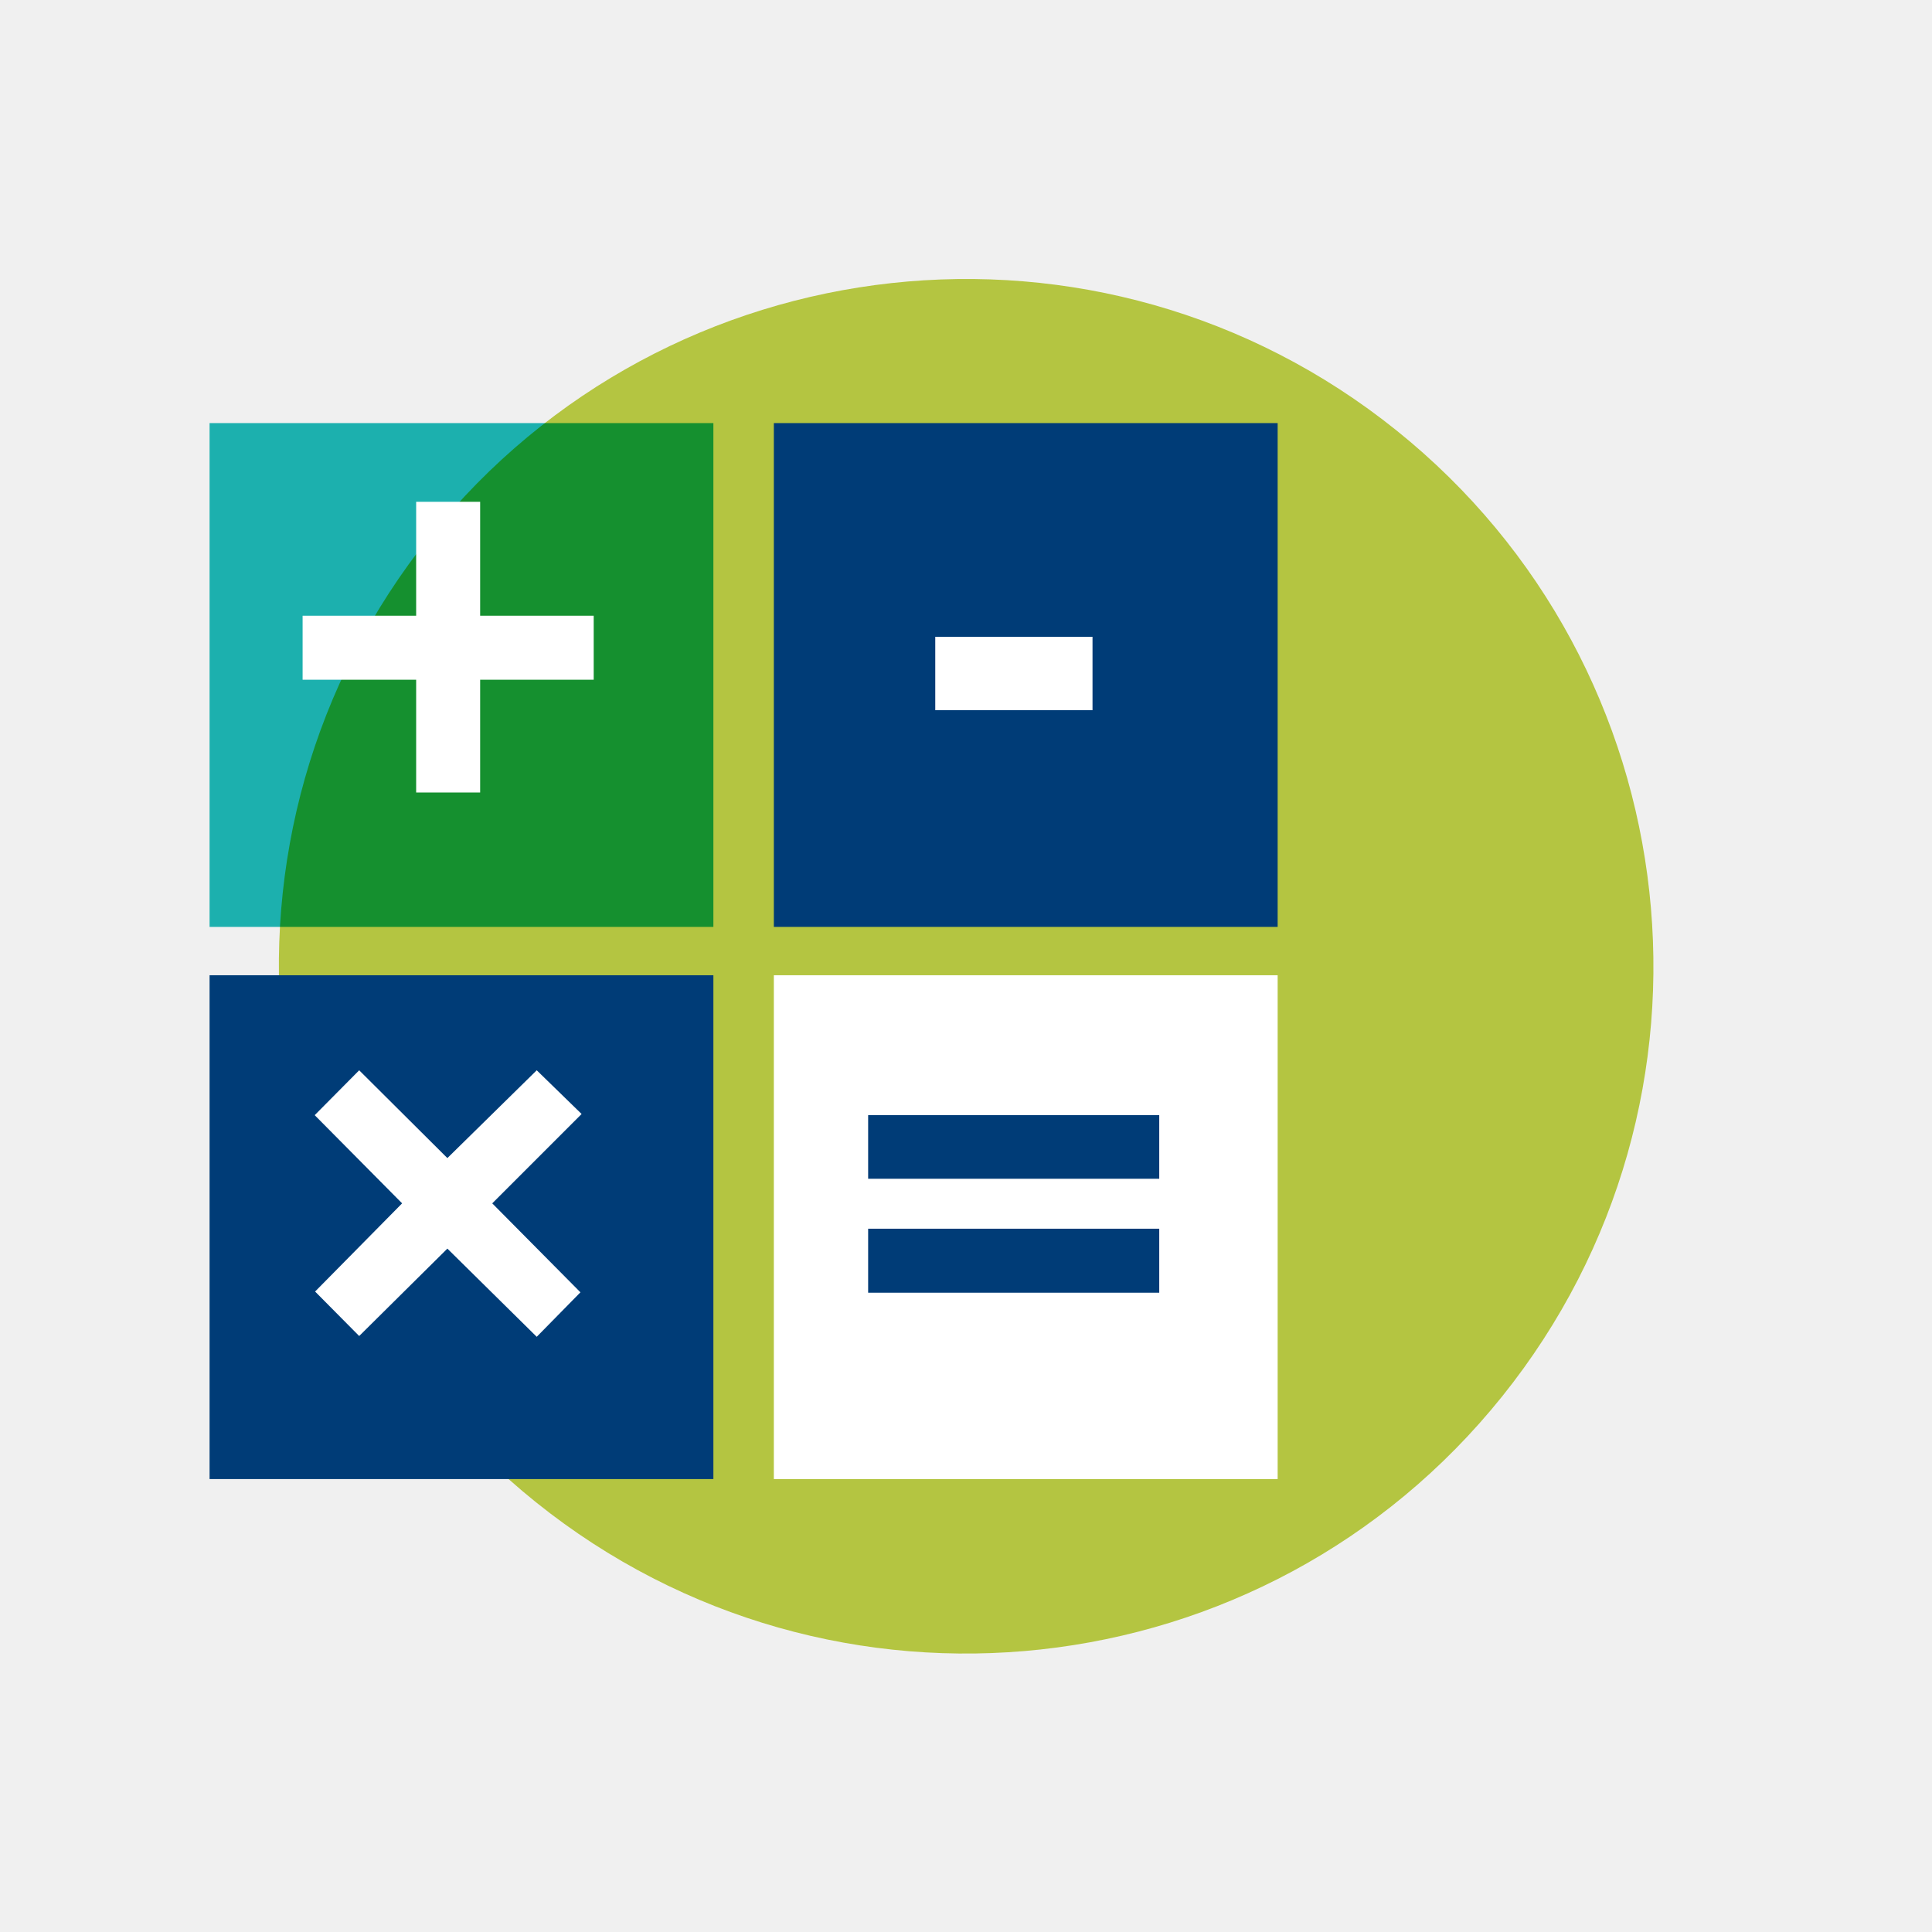
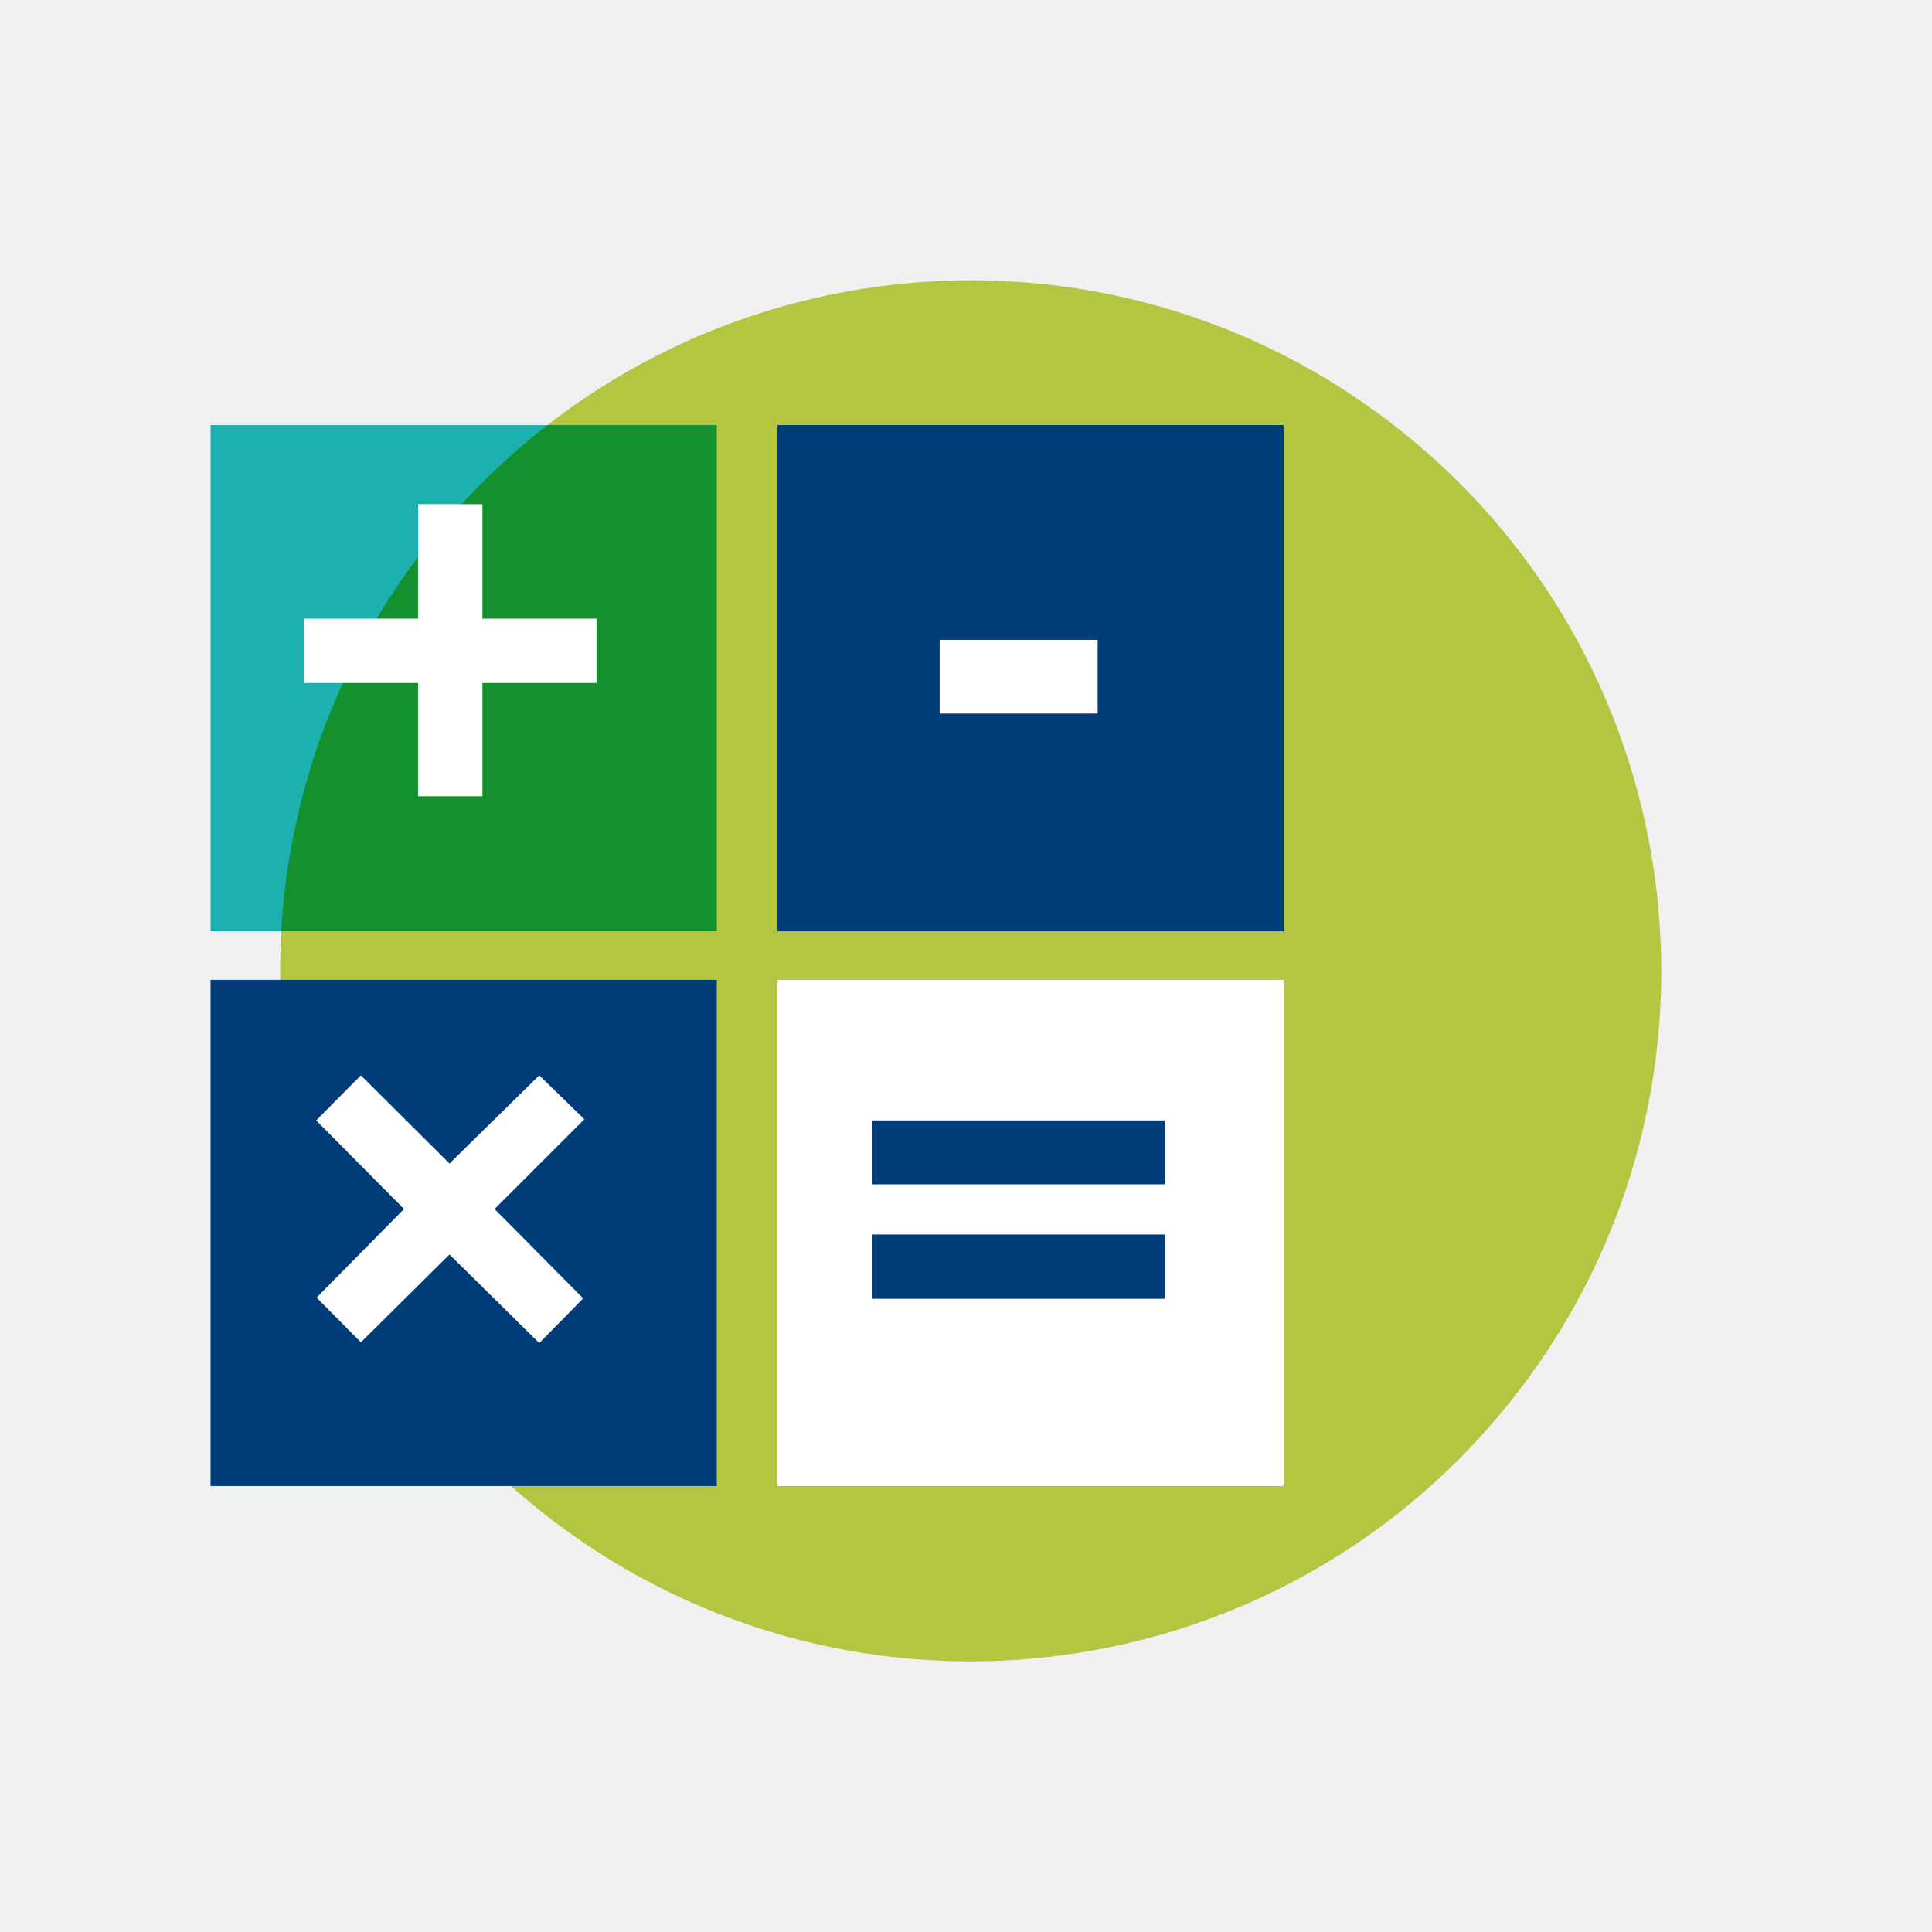
- <svg xmlns="http://www.w3.org/2000/svg" width="77.363" height="77.363" viewBox="0 0 77.363 77.363">
+ <svg xmlns="http://www.w3.org/2000/svg" width="77" height="77" viewBox="0 0 77 77">
  <g transform="translate(-312.292 -852.111)">
    <circle cx="27.516" cy="27.516" r="27.516" transform="matrix(0.626, -0.78, 0.78, 0.626, 312.292, 895.041)" fill="#bfd145" style="mix-blend-mode:multiply;isolation:isolate" />
    <path d="M341.448,893.243" fill="none" stroke="#003c77" stroke-miterlimit="10" stroke-width="1.5" />
    <path d="M337.694,893.243" fill="none" stroke="#003c77" stroke-miterlimit="10" stroke-width="1.5" />
    <path d="M321.321,903.28" fill="none" stroke="#003c77" stroke-miterlimit="10" stroke-width="1.5" />
    <path d="M326.712,903.28" fill="none" stroke="#003c77" stroke-miterlimit="10" stroke-width="1.5" />
    <rect width="20.174" height="20.174" transform="translate(320.684 869.053)" fill="#1ebbb9" style="mix-blend-mode:multiply;isolation:isolate" />
    <rect width="20.174" height="20.174" transform="translate(343.279 869.053)" fill="#003c77" />
    <rect width="20.174" height="20.174" transform="translate(320.684 891.163)" fill="#003c77" />
    <rect width="20.174" height="20.174" transform="translate(343.279 891.163)" fill="#fff" />
    <text transform="translate(323.378 886.517)" fill="#fff" font-size="24.017" font-family="TheSans-Bold, TheSans" font-weight="700">
      <tspan x="0" y="0">+</tspan>
    </text>
    <text transform="translate(349.024 885.517)" fill="#fff" font-size="24.017" font-family="TheSans-Bold, TheSans" font-weight="700">
      <tspan x="0" y="0">-</tspan>
    </text>
    <text transform="translate(323.378 908.781)" fill="#fff" font-size="24.017" font-family="TheSans-Bold, TheSans" font-weight="700">
      <tspan x="0" y="0">×</tspan>
    </text>
    <text transform="translate(346.024 908.781)" fill="#003c77" font-size="24.017" font-family="TheSans-Bold, TheSans" font-weight="700">
      <tspan x="0" y="0">=</tspan>
    </text>
  </g>
</svg>
